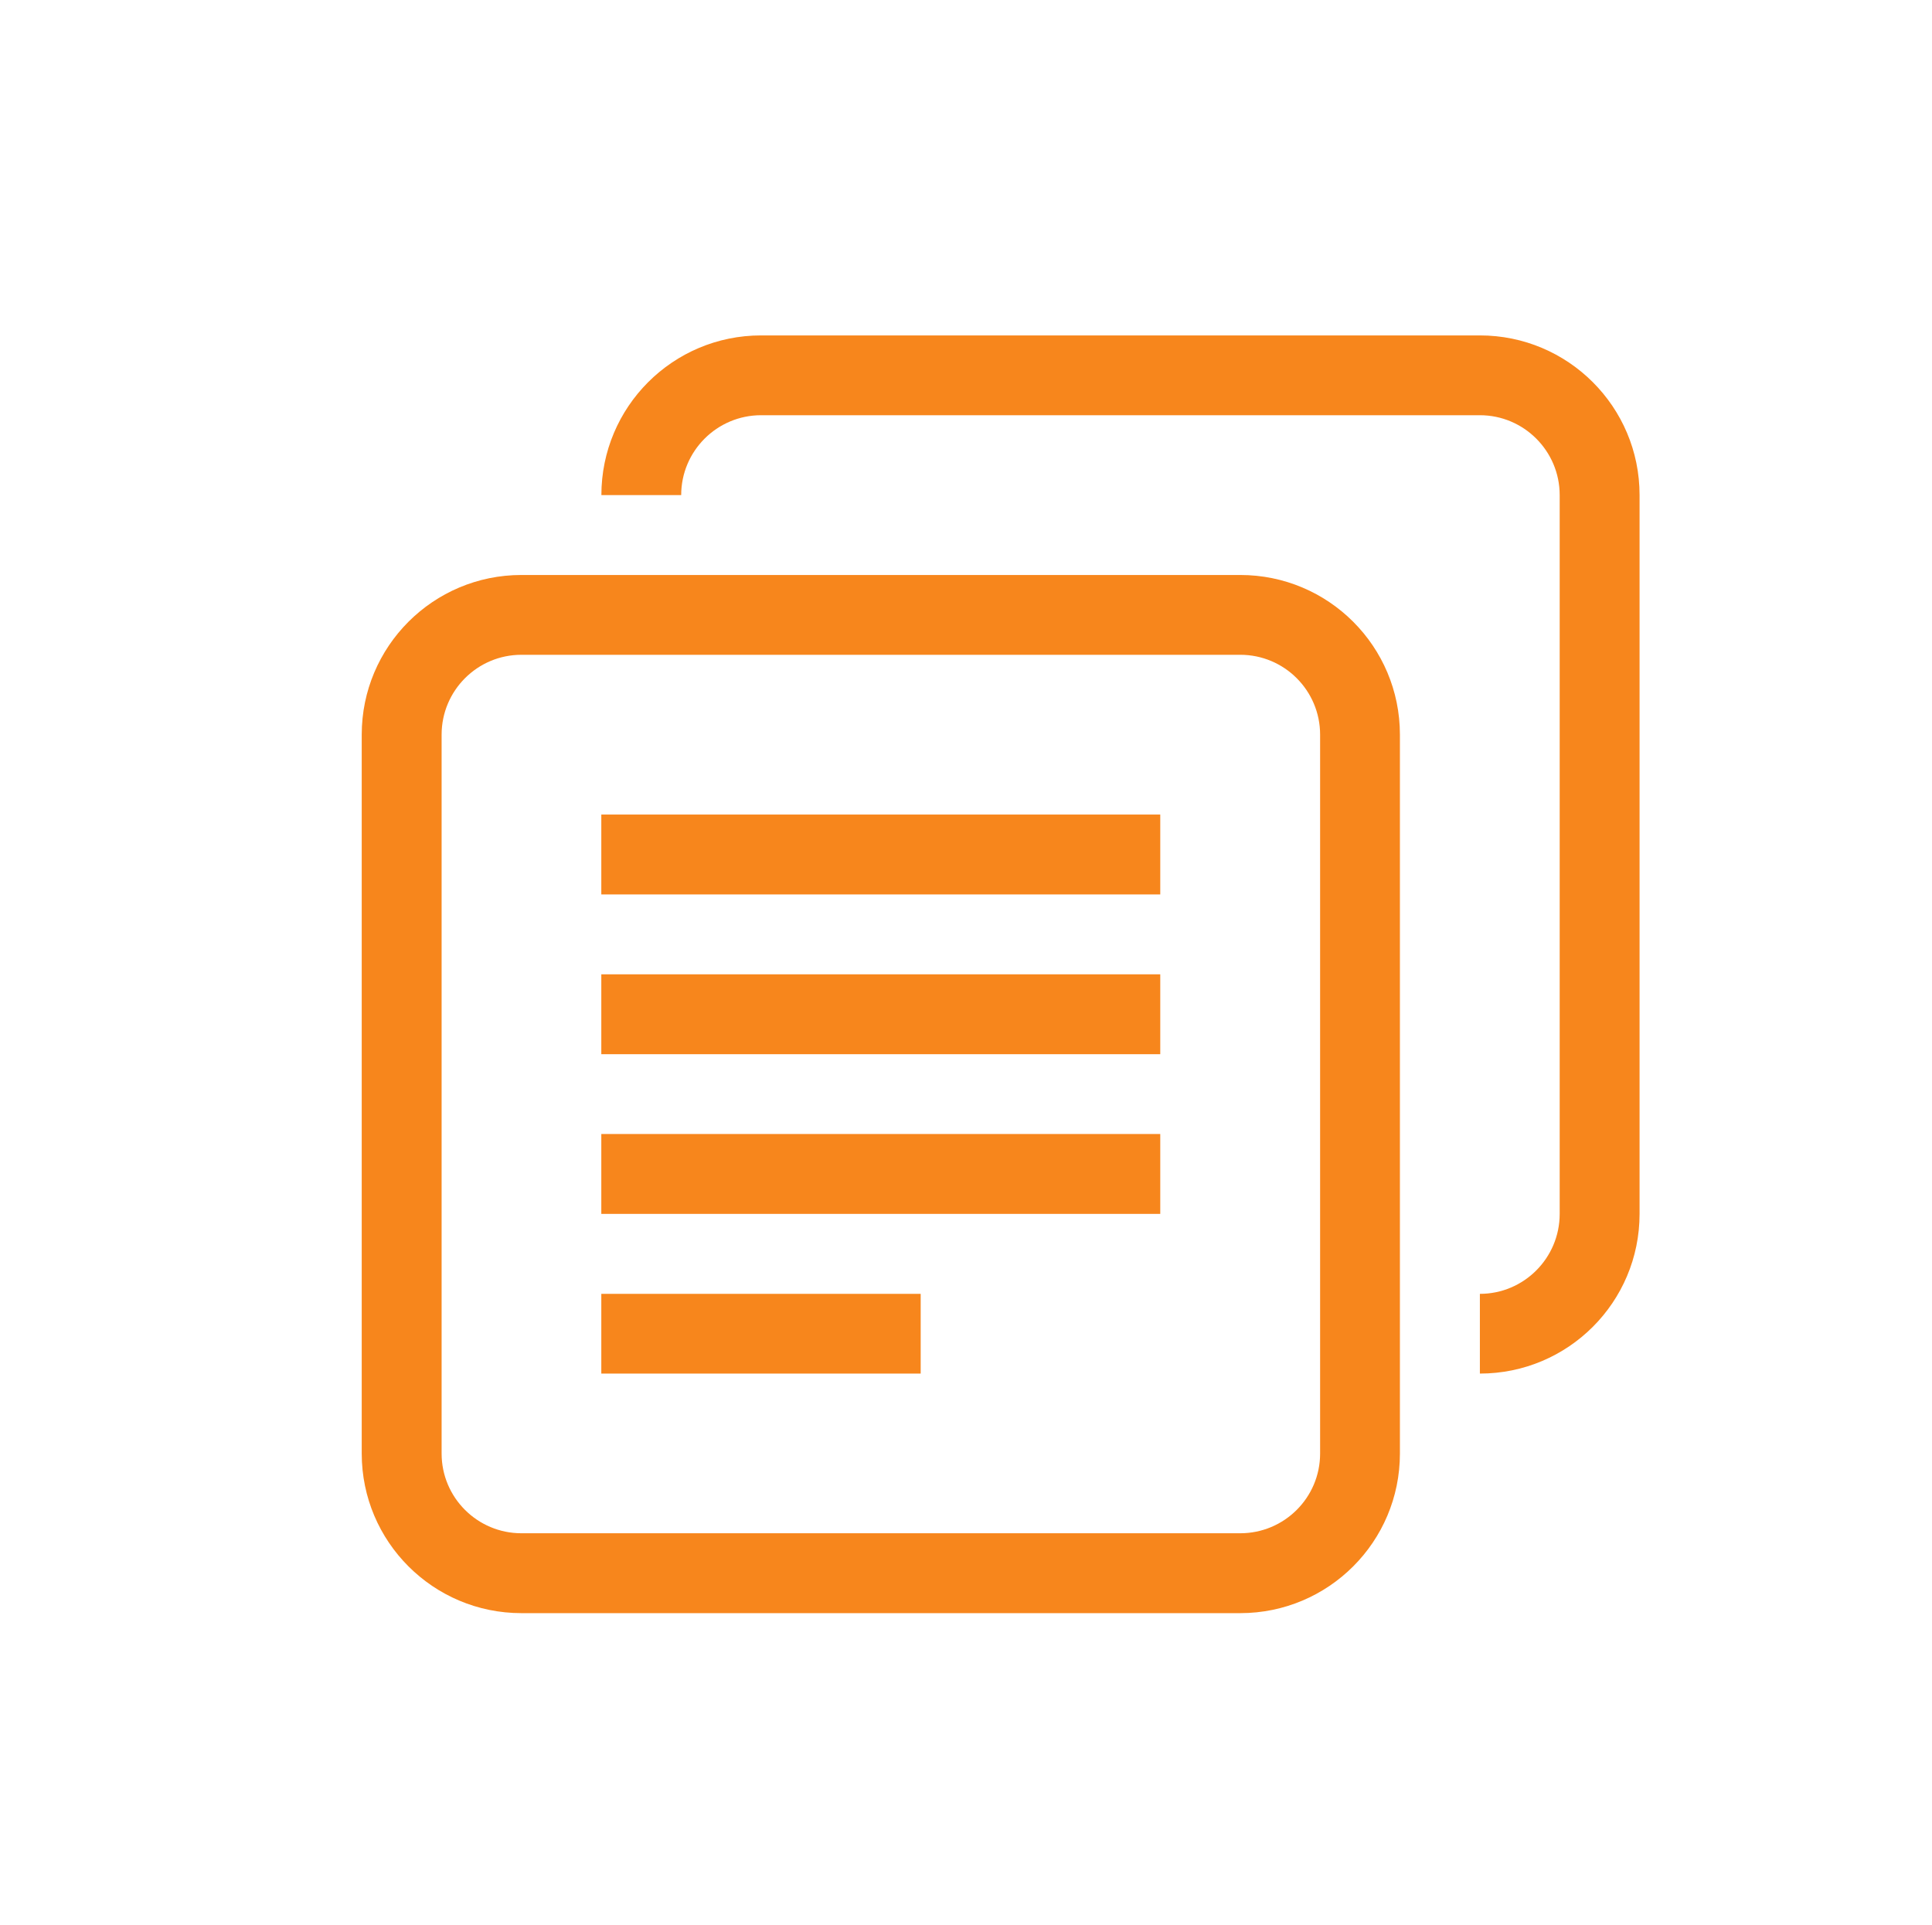
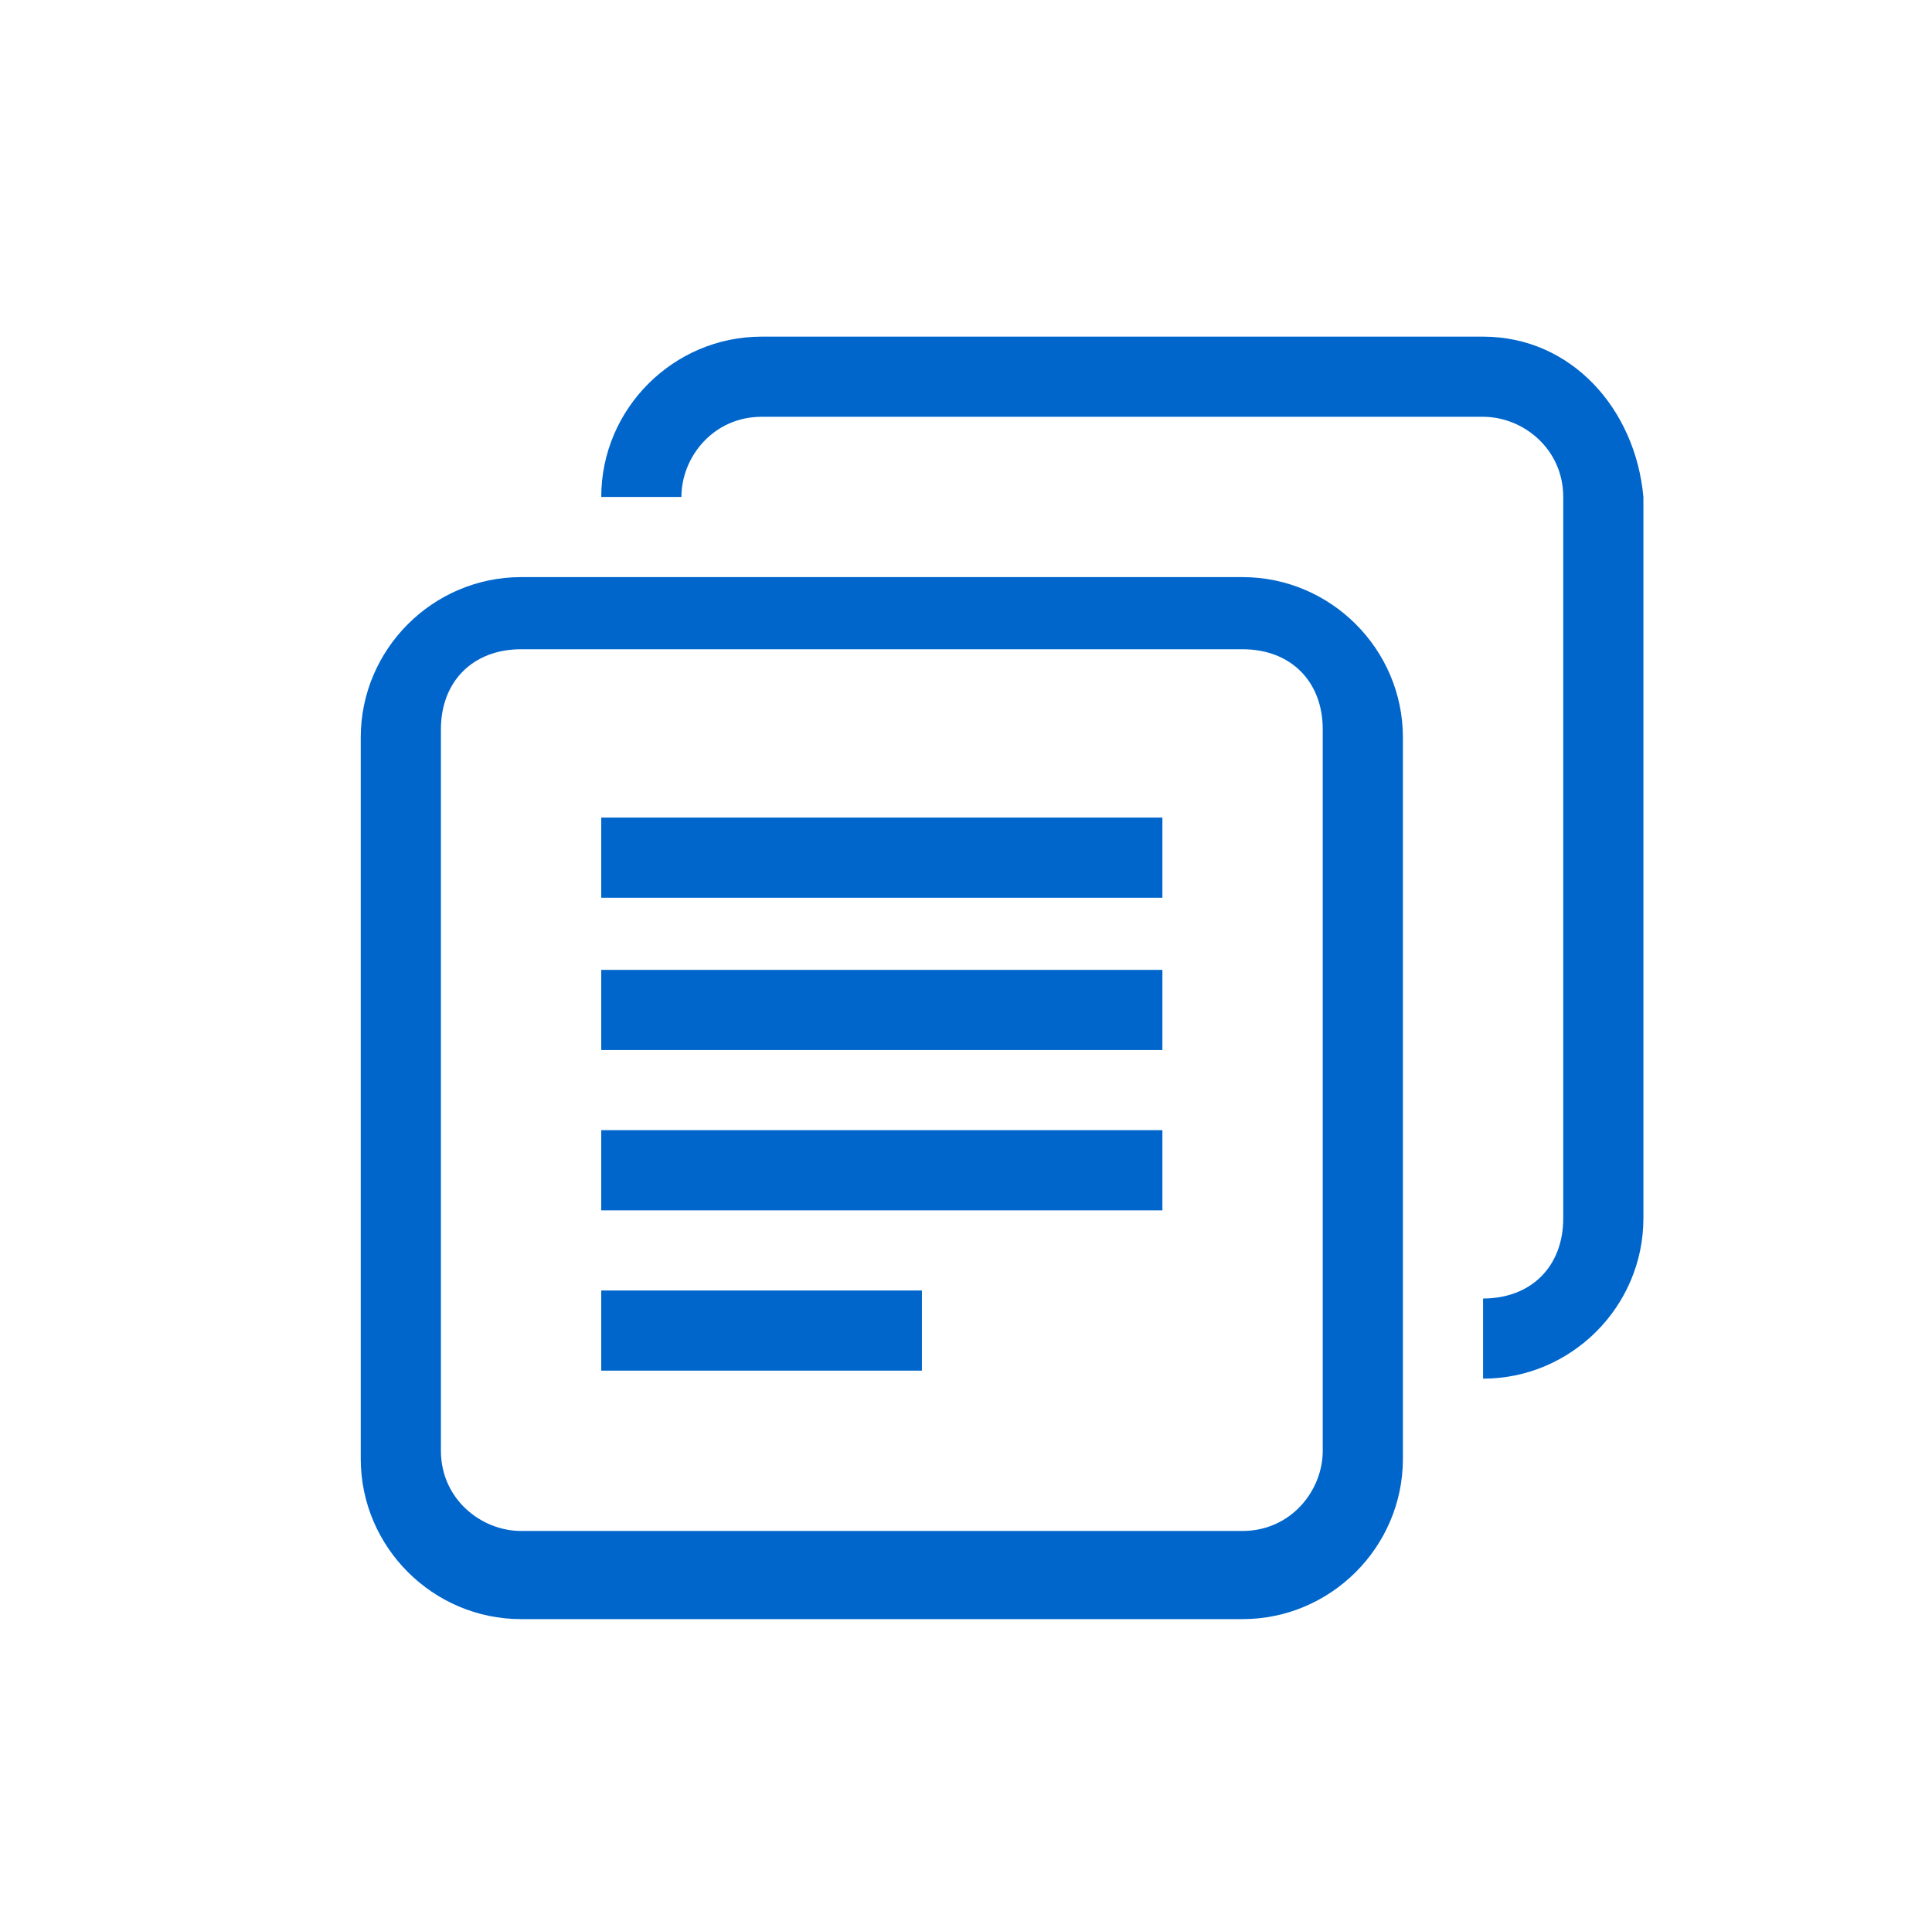
- <svg xmlns="http://www.w3.org/2000/svg" version="1.1" id="Layer_1" x="0px" y="0px" width="24.088px" height="24px" viewBox="189.192 0 24.088 24" enable-background="new 189.192 0 24.088 24" xml:space="preserve" fill="#F7861C">
+ <svg xmlns="http://www.w3.org/2000/svg" version="1.1" id="Layer_1" x="0px" y="0px" viewBox="0 0 24.1 24" style="enable-background:new 0 0 24.1 24;" xml:space="preserve">
+   <style type="text/css">
+ 	.st0{fill:#0066CC;}
+ </style>
  <g>
    <g>
-       <path fill="#F7861C" d="M204.655,7.169h-8.962c-1.1,0-1.991,0.891-1.991,1.991v8.963c0,1.1,0.892,1.99,1.991,1.99h8.962    c1.101,0,1.991-0.891,1.991-1.99V9.16C206.646,8.06,205.756,7.169,204.655,7.169z M205.651,18.123    c0,0.549-0.446,0.994-0.996,0.994h-8.962c-0.549,0-0.995-0.445-0.995-0.994V9.16c0-0.55,0.446-0.996,0.995-0.996h8.962    c0.55,0,0.996,0.446,0.996,0.996V18.123z" />
+       <path class="st0" d="M15.5,7.2h-9c-1.1,0-2,0.9-2,2v9c0,1.1,0.9,2,2,2h9c1.1,0,2-0.9,2-2v-9C17.5,8.1,16.6,7.2,15.5,7.2z     M16.5,18.1c0,0.5-0.4,1-1,1h-9c-0.5,0-1-0.4-1-1v-9c0-0.6,0.4-1,1-1h9c0.6,0,1,0.4,1,1V18.1z" />
    </g>
  </g>
-   <path fill="#F7861C" d="M196.689,11.152h6.969v-0.996h-6.969V11.152z" />
-   <path fill="#F7861C" d="M196.689,13.144h6.969v-0.996h-6.969V13.144z" />
-   <path fill="#F7861C" d="M196.689,15.135h6.969v-0.996h-6.969V15.135z" />
-   <path fill="#F7861C" d="M196.689,17.126h3.982v-0.994h-3.982V17.126z" />
-   <path fill="#F7861C" d="M207.643,4.182h-8.962c-1.101,0-1.991,0.892-1.991,1.991h0.995c0-0.549,0.446-0.996,0.996-0.996h8.962  c0.549,0,0.995,0.447,0.995,0.996v8.962c0,0.55-0.446,0.997-0.995,0.997v0.994c1.101,0,1.991-0.891,1.991-1.991V6.172  C209.634,5.073,208.743,4.182,207.643,4.182z" />
+   <path class="st0" d="M7.5,11.2h7v-1h-7V11.2z" />
+   <path class="st0" d="M7.5,13.1h7v-1h-7V13.1z" />
+   <path class="st0" d="M7.5,15.1h7v-1h-7V15.1z" />
+   <path class="st0" d="M7.5,17.1h4v-1h-4V17.1z" />
+   <path class="st0" d="M18.5,4.2h-9c-1.1,0-2,0.9-2,2h1c0-0.5,0.4-1,1-1h9c0.5,0,1,0.4,1,1v9c0,0.6-0.4,1-1,1v1c1.1,0,2-0.9,2-2v-9  C20.4,5.1,19.6,4.2,18.5,4.2z" />
</svg>
